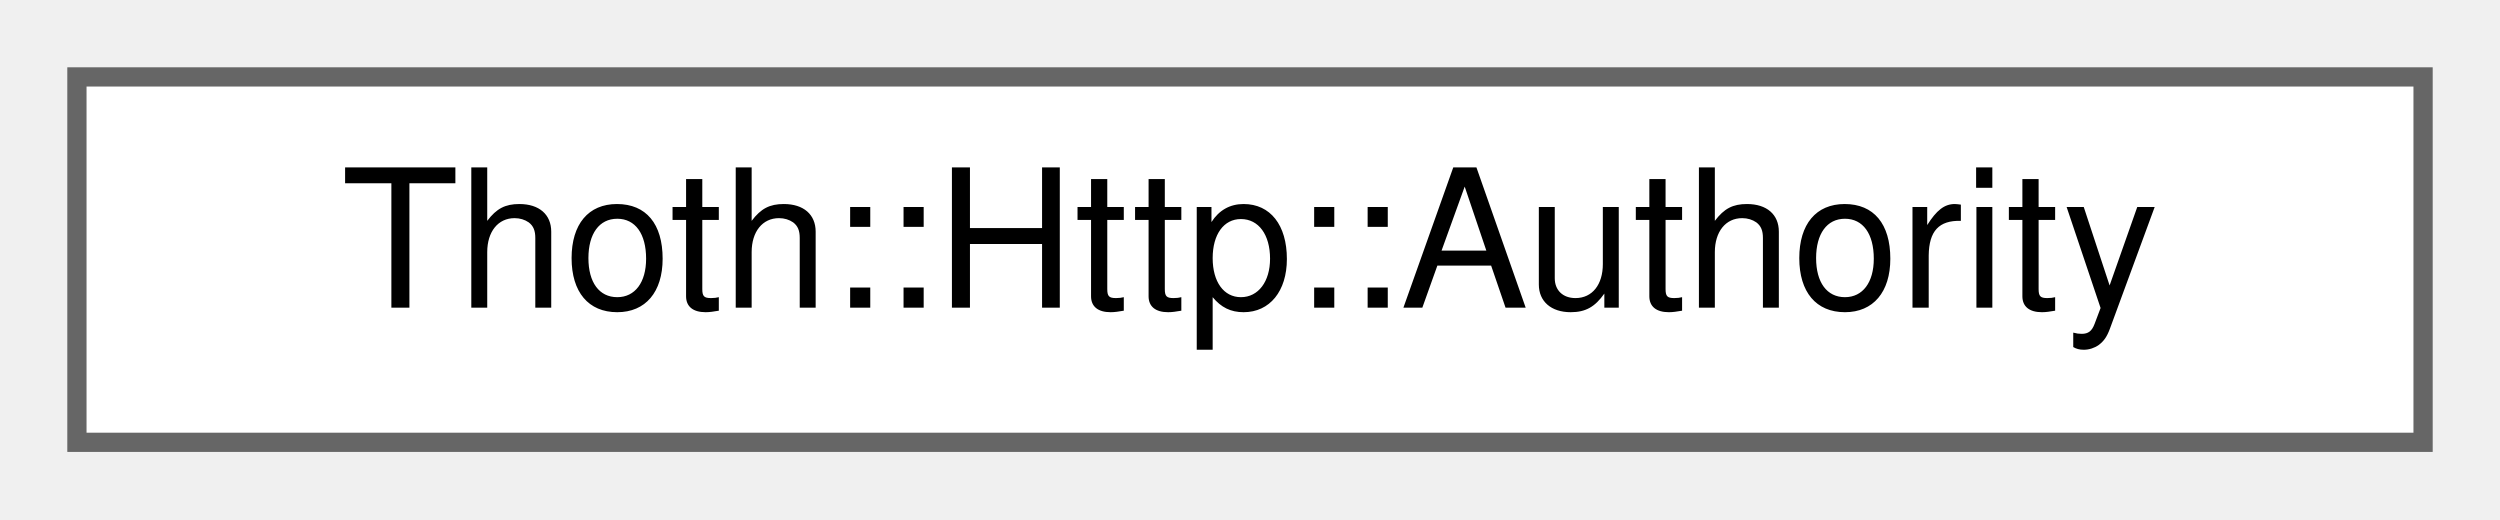
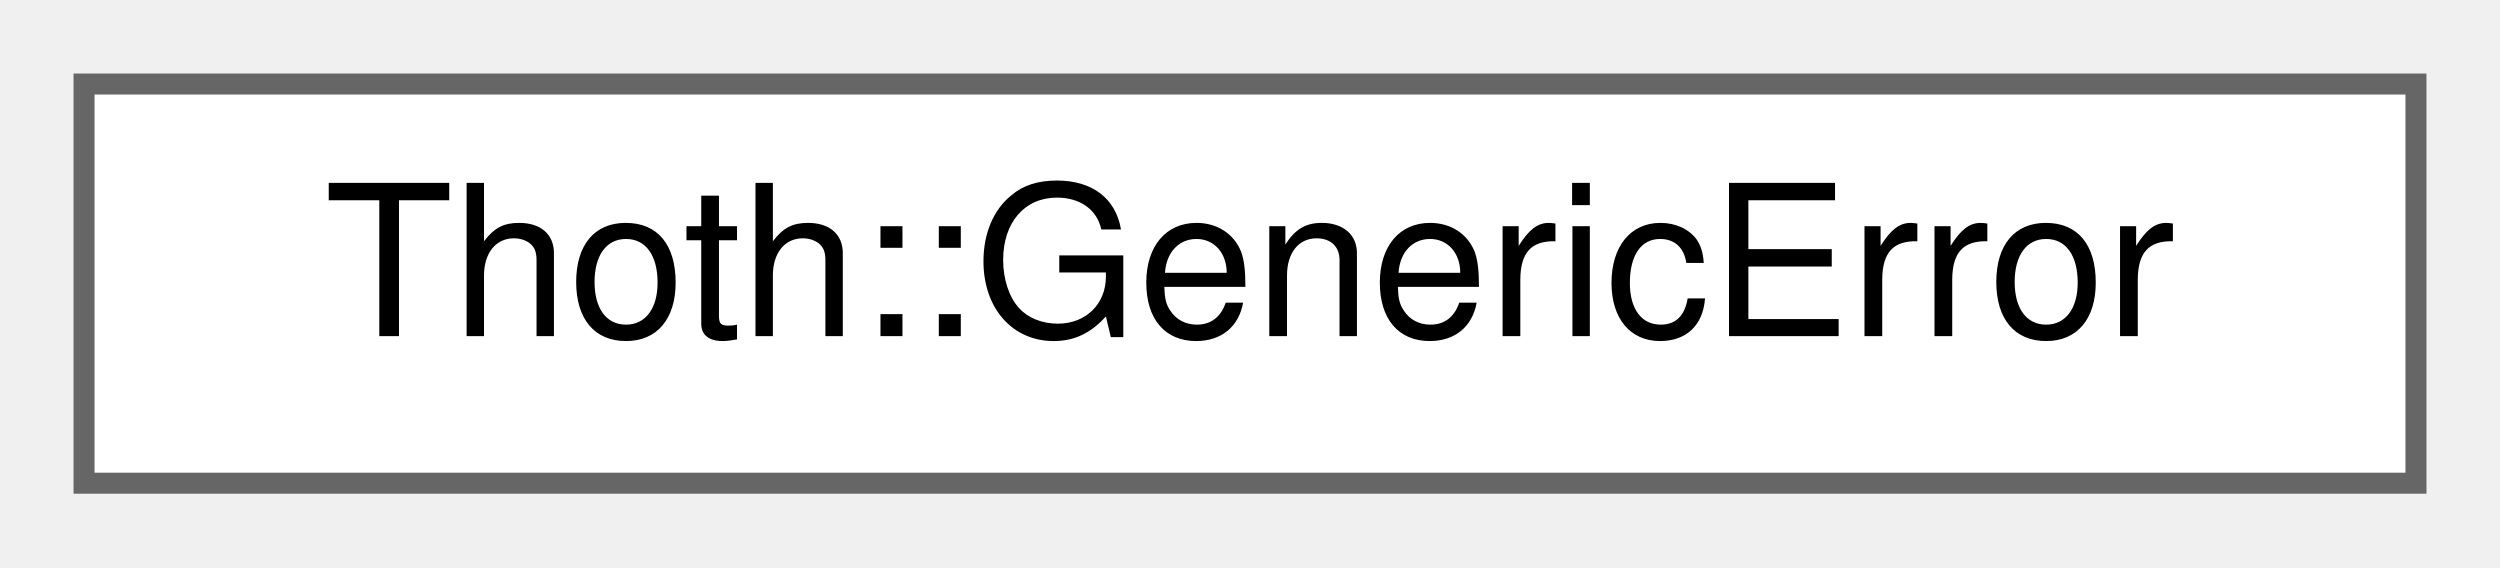
- <svg xmlns="http://www.w3.org/2000/svg" xmlns:xlink="http://www.w3.org/1999/xlink" width="130pt" height="27pt" viewBox="0.00 0.00 130.00 27.00">
+ <svg xmlns="http://www.w3.org/2000/svg" xmlns:xlink="http://www.w3.org/1999/xlink" width="119pt" height="27pt" viewBox="0.00 0.00 119.00 27.00">
  <g id="graph0" class="graph" transform="scale(1 1) rotate(0) translate(4 23)">
    <g id="Node000000" class="node">
      <g id="a_Node000000">
-         <a xlink:href="struct_thoth_1_1_http_1_1_authority.html" target="_top" xlink:title=" ">
-           <polygon fill="white" stroke="#666666" points="122,-19 0,-19 0,0 122,0 122,-19" />
-           <text text-anchor="middle" x="61" y="-7" font-family="Helvetica,sans-Serif" font-size="10.00">Thoth::Http::Authority</text>
+         <a xlink:href="struct_thoth_1_1_generic_error.html" target="_top" xlink:title=" ">
+           <polygon fill="white" stroke="#666666" points="111,-19 0,-19 0,0 111,0 111,-19" />
+           <text text-anchor="middle" x="55.5" y="-7" font-family="Helvetica,sans-Serif" font-size="10.00">Thoth::GenericError</text>
        </a>
      </g>
    </g>
  </g>
</svg>
